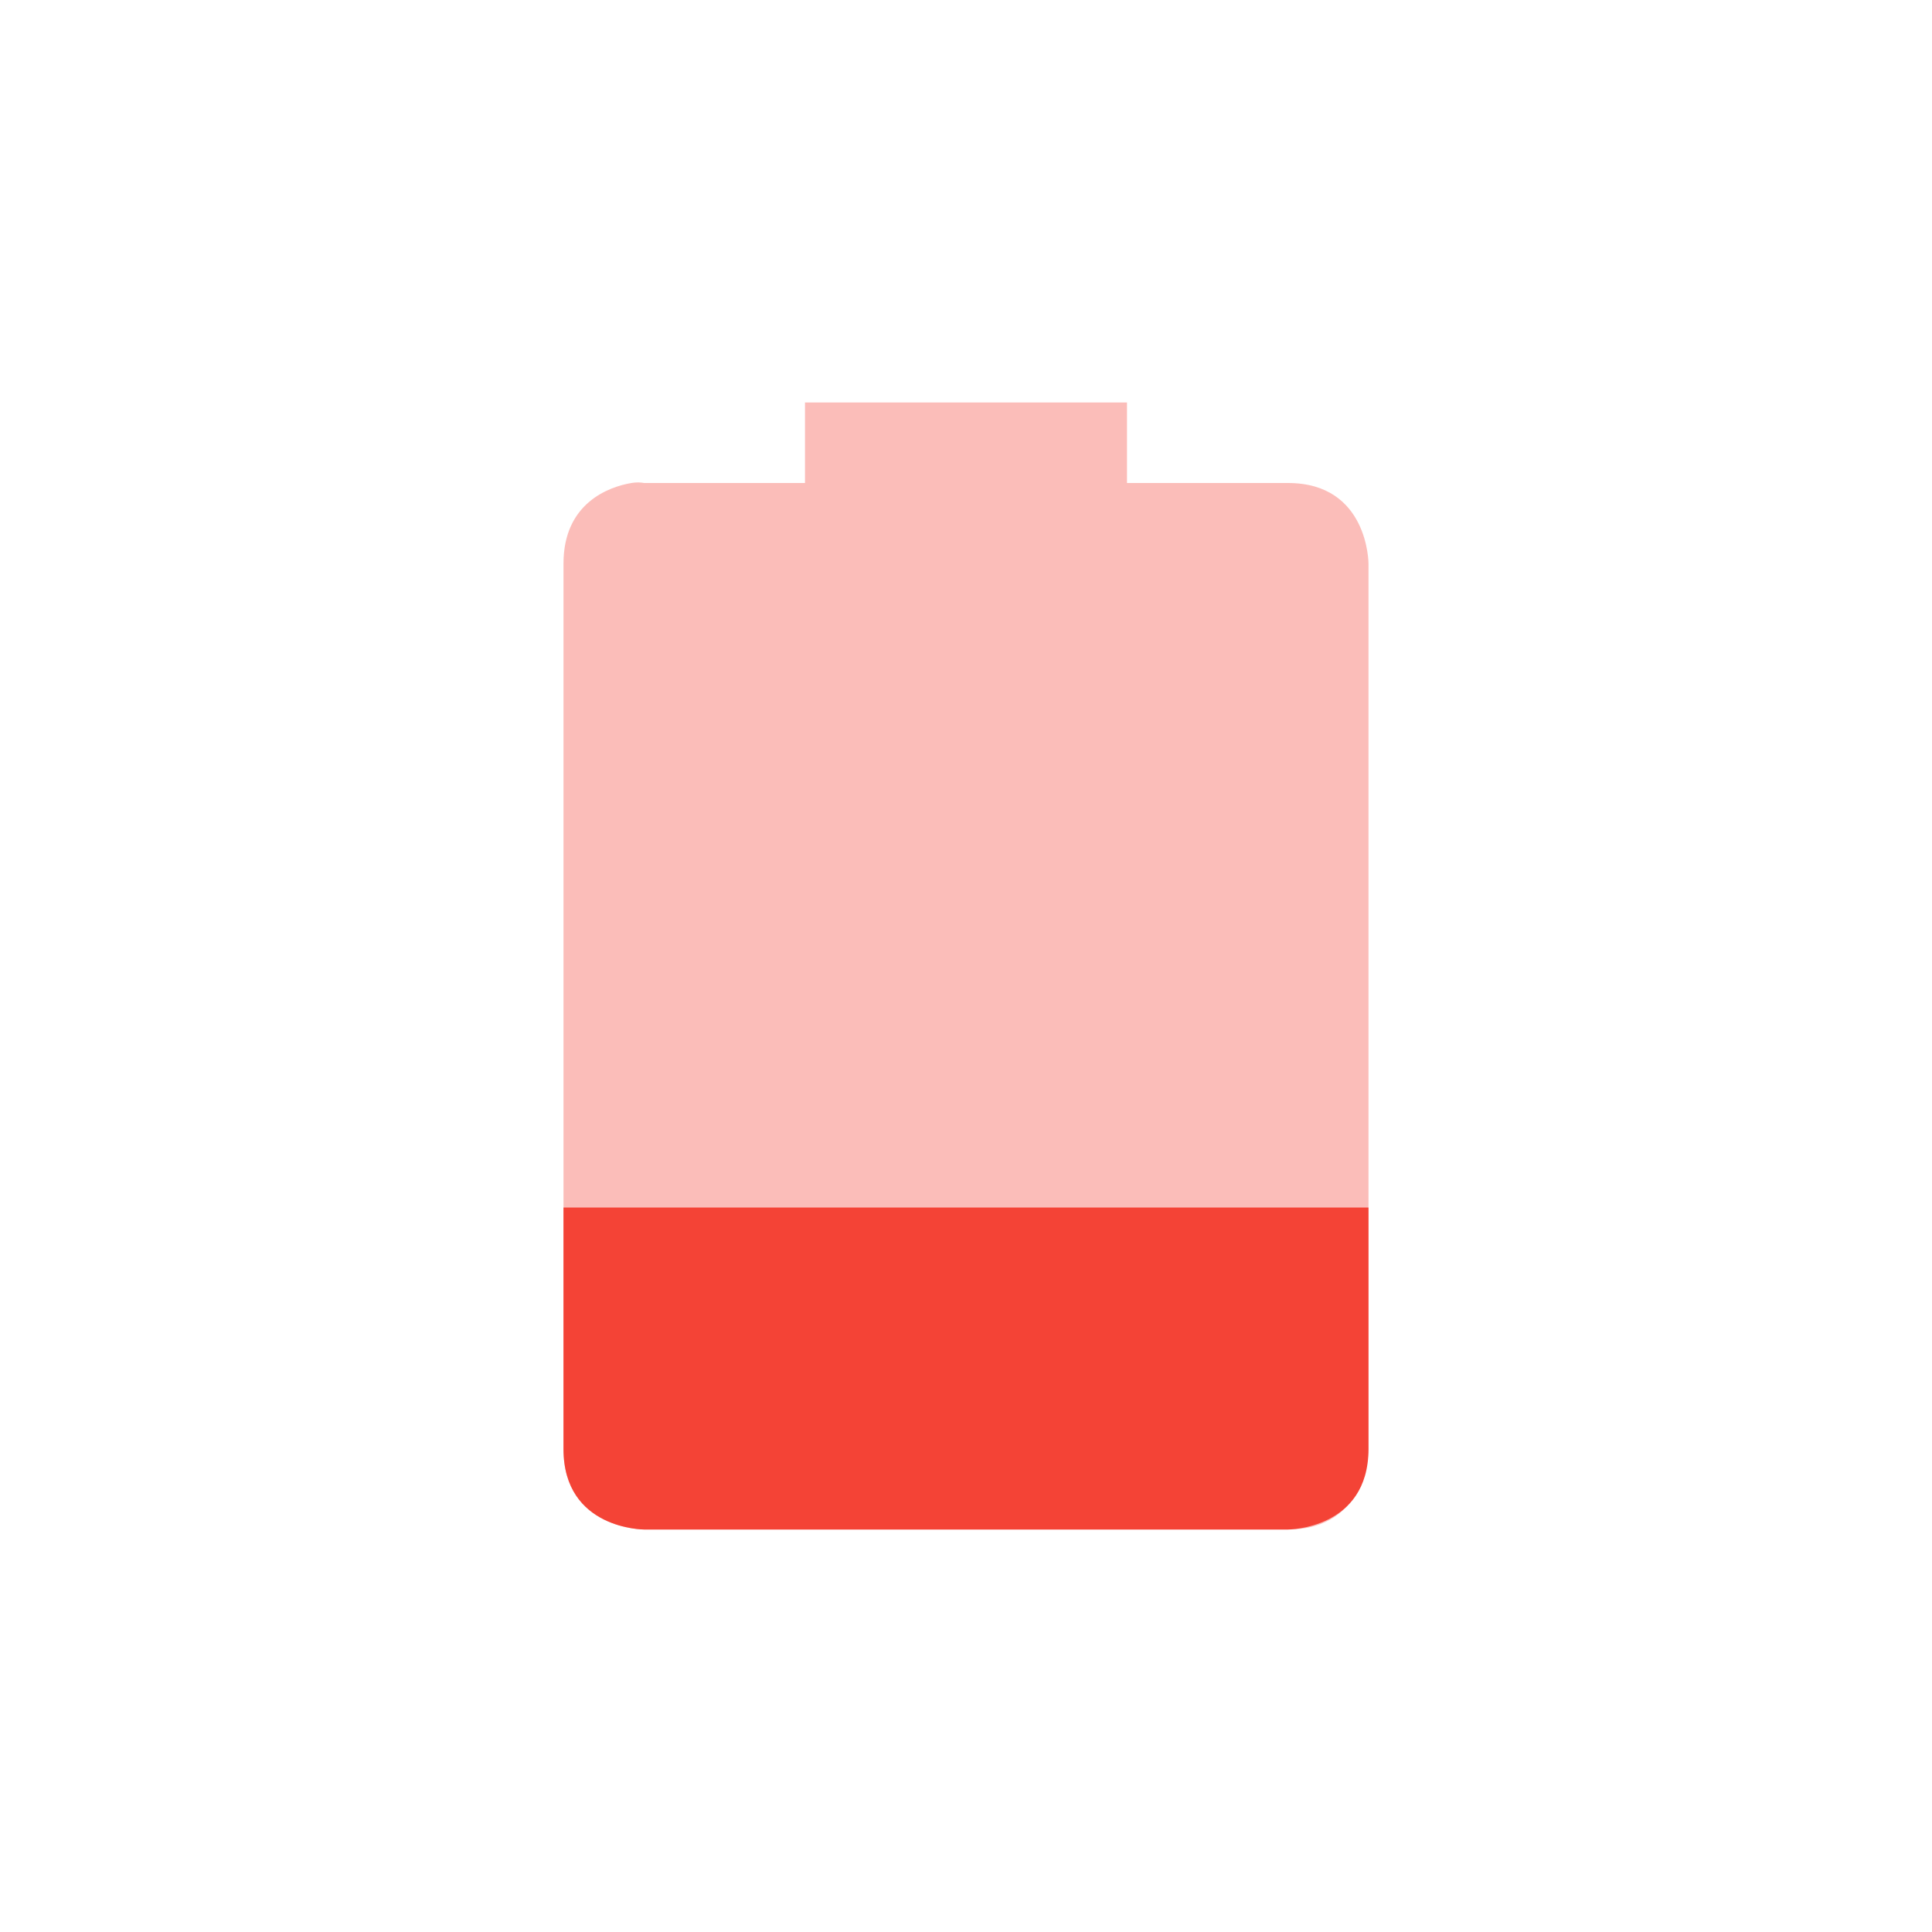
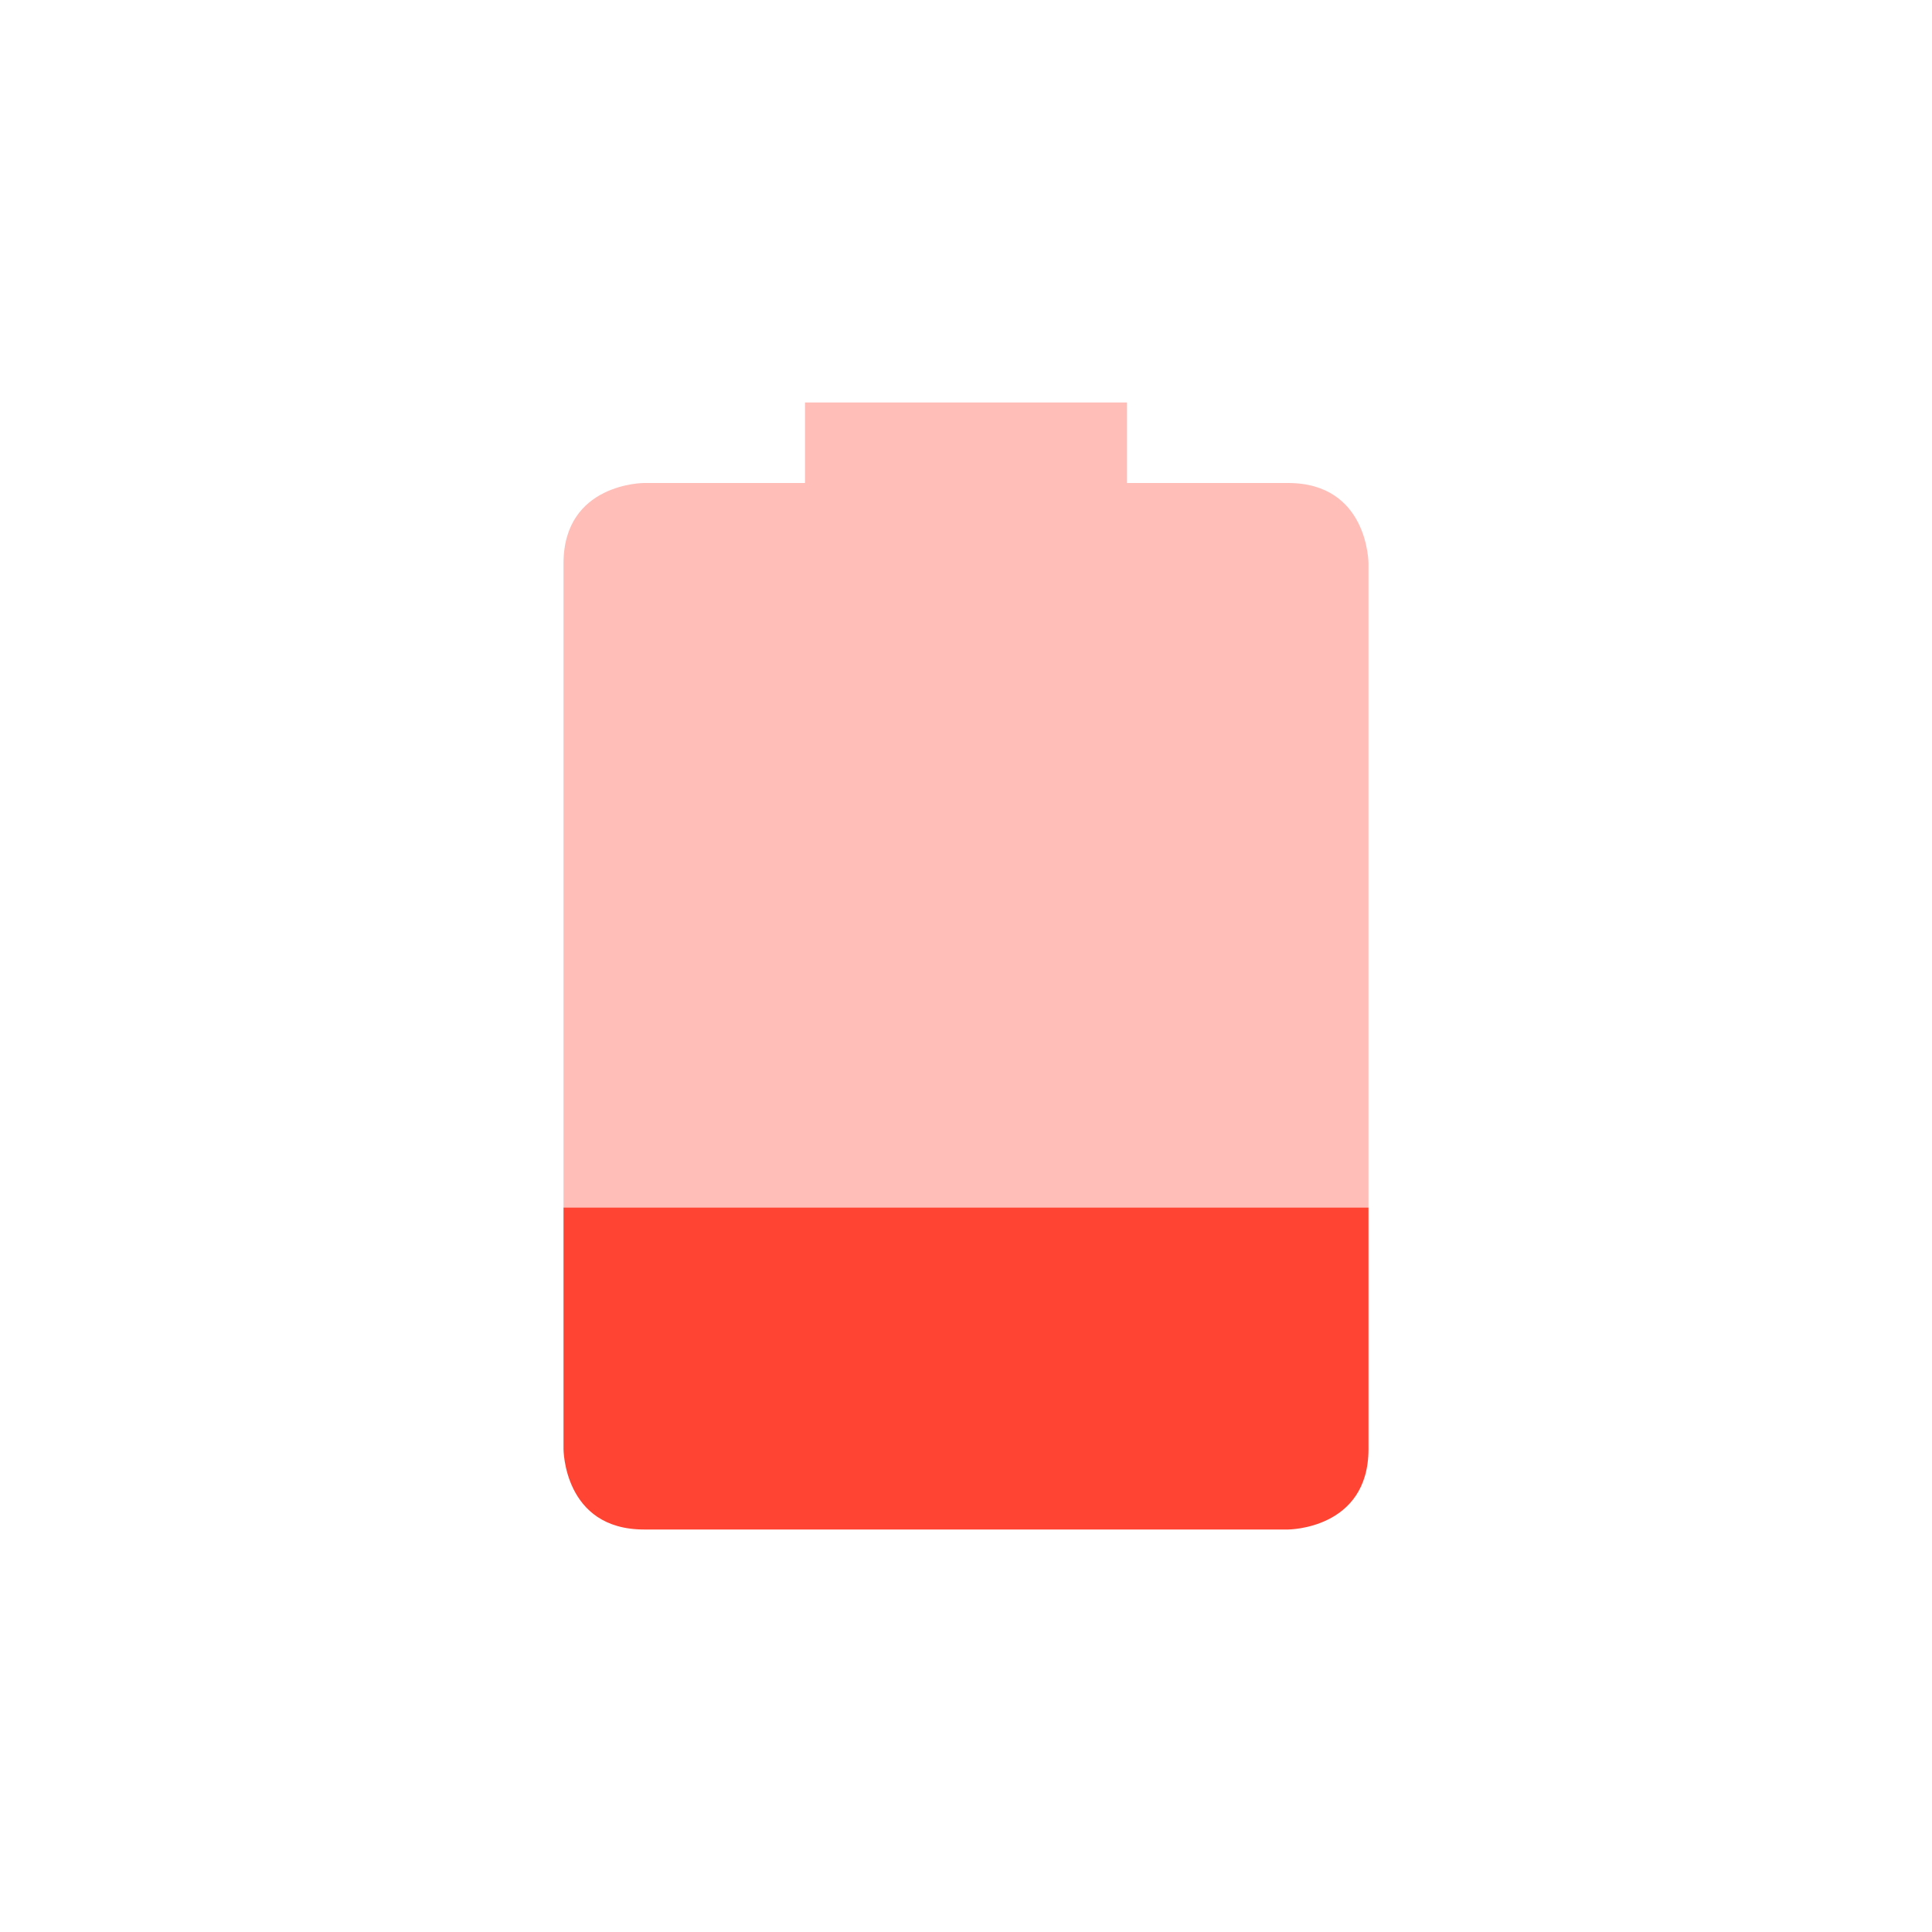
- <svg xmlns="http://www.w3.org/2000/svg" xmlns:ns1="http://www.openswatchbook.org/uri/2009/osb" version="1.1" width="48" height="48" id="svg7384" style="enable-background:new">
-   <defs id="defs7386">
-     <linearGradient id="linearGradient5606" ns1:paint="solid">
-       <stop style="stop-color:#000000;stop-opacity:1;" offset="0" id="stop5608" />
-     </linearGradient>
-   </defs>
-   <g id="layer12" transform="translate(-265.0002,-2)" style="display:inline">
-     <path style="opacity:0.35;fill:#f44336;stroke:none" d="m 285,12 0,2 8,0 0,-2 z m -4.312,2 c -0.562,0.094 -1.688,0.5 -1.688,2 l 0,22 c 0,2 2,2 2,2 l 16,0 c 2,0 2,-2 2,-2 l 0,-22 c 0,0 0,-2 -2,-2 l -16,0 c 0,0 -0.125,-0.031 -0.312,0 z" id="rect2388-2-2-5" />
-     <path style="fill:#f44336;stroke:none" id="path3931" d="m 279,32 0,6 c 0,2 2,2 2,2 l 16,0 c 0,0 2,0 2,-2 l 0,-6 z" />
-     <rect y="2" x="265" height="48" width="48" id="rect5830" style="color:#bebebe;display:inline;overflow:visible;visibility:visible;opacity:0.1;fill:none;stroke:none;stroke-width:1;marker:none" />
+ <svg xmlns="http://www.w3.org/2000/svg" height="48" width="48">
+   <g fill="#f43">
+     <path d="m20 10v2h-4s-2 0-2 2v16h20v-16s0-2-2-2h-4v-2z" opacity=".35" />
+     <path d="m14 30v6s0 2 2 2h16s2 0 2-2v-6z" />
  </g>
</svg>
